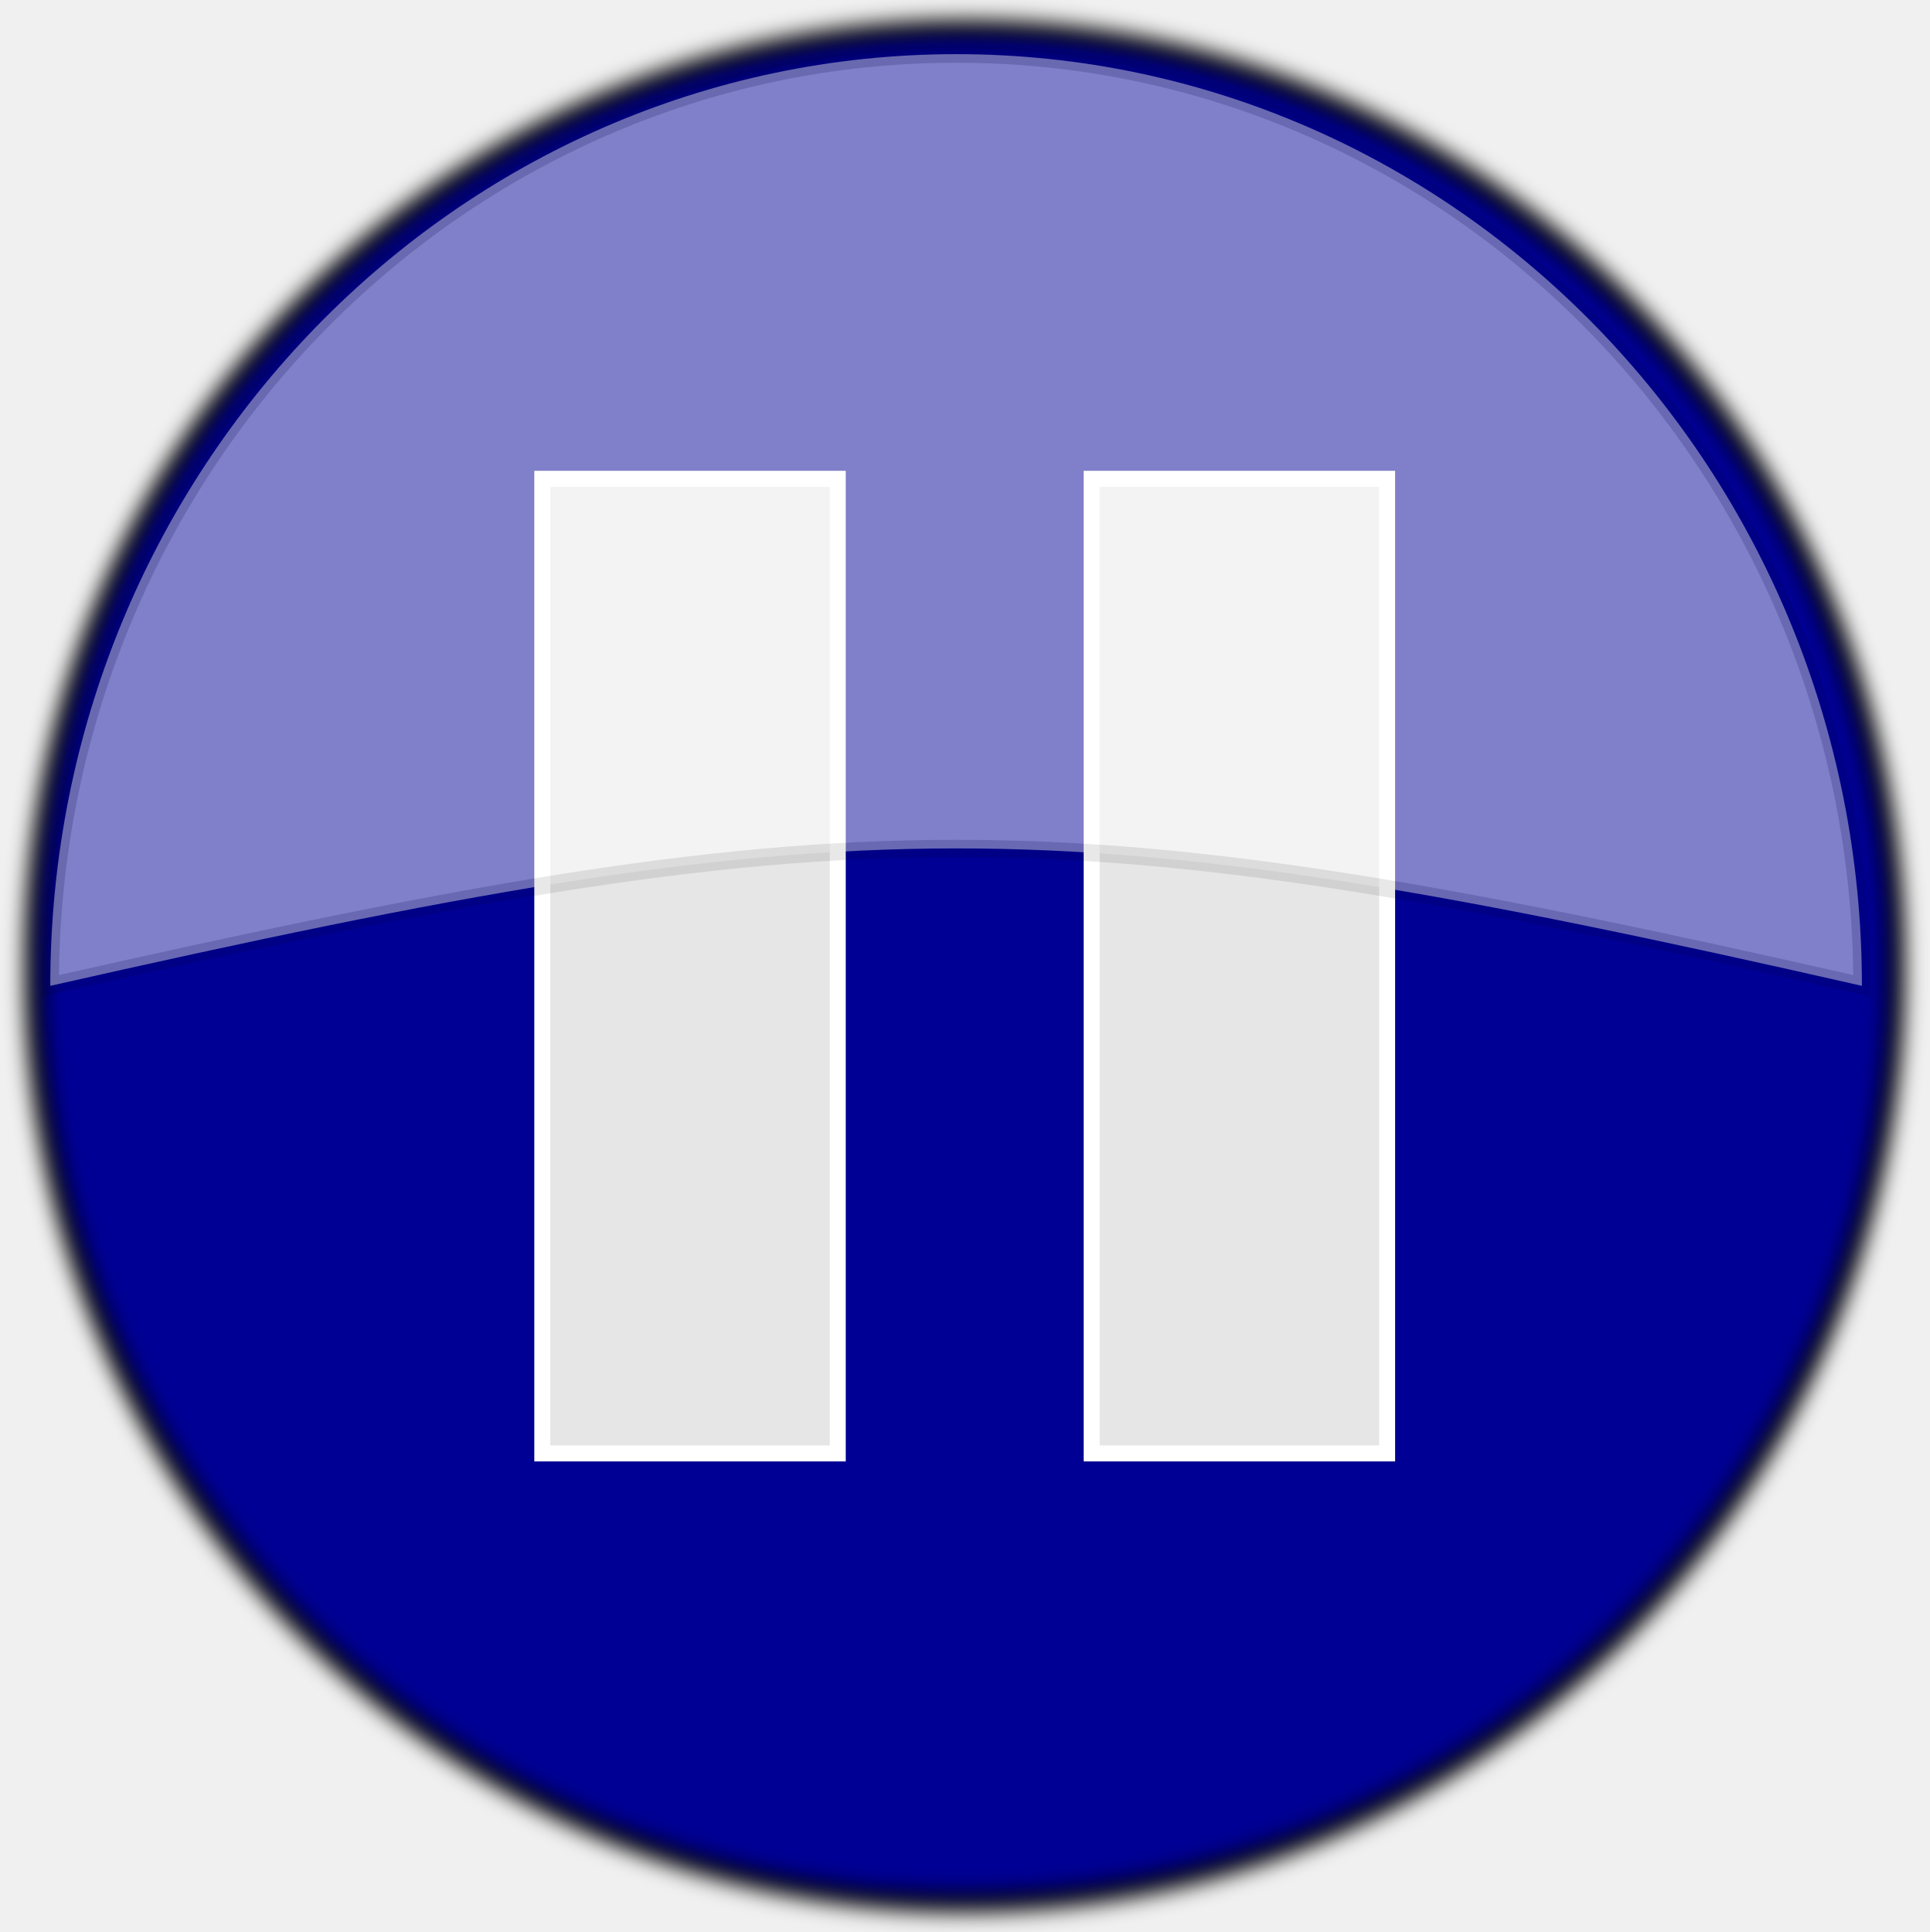
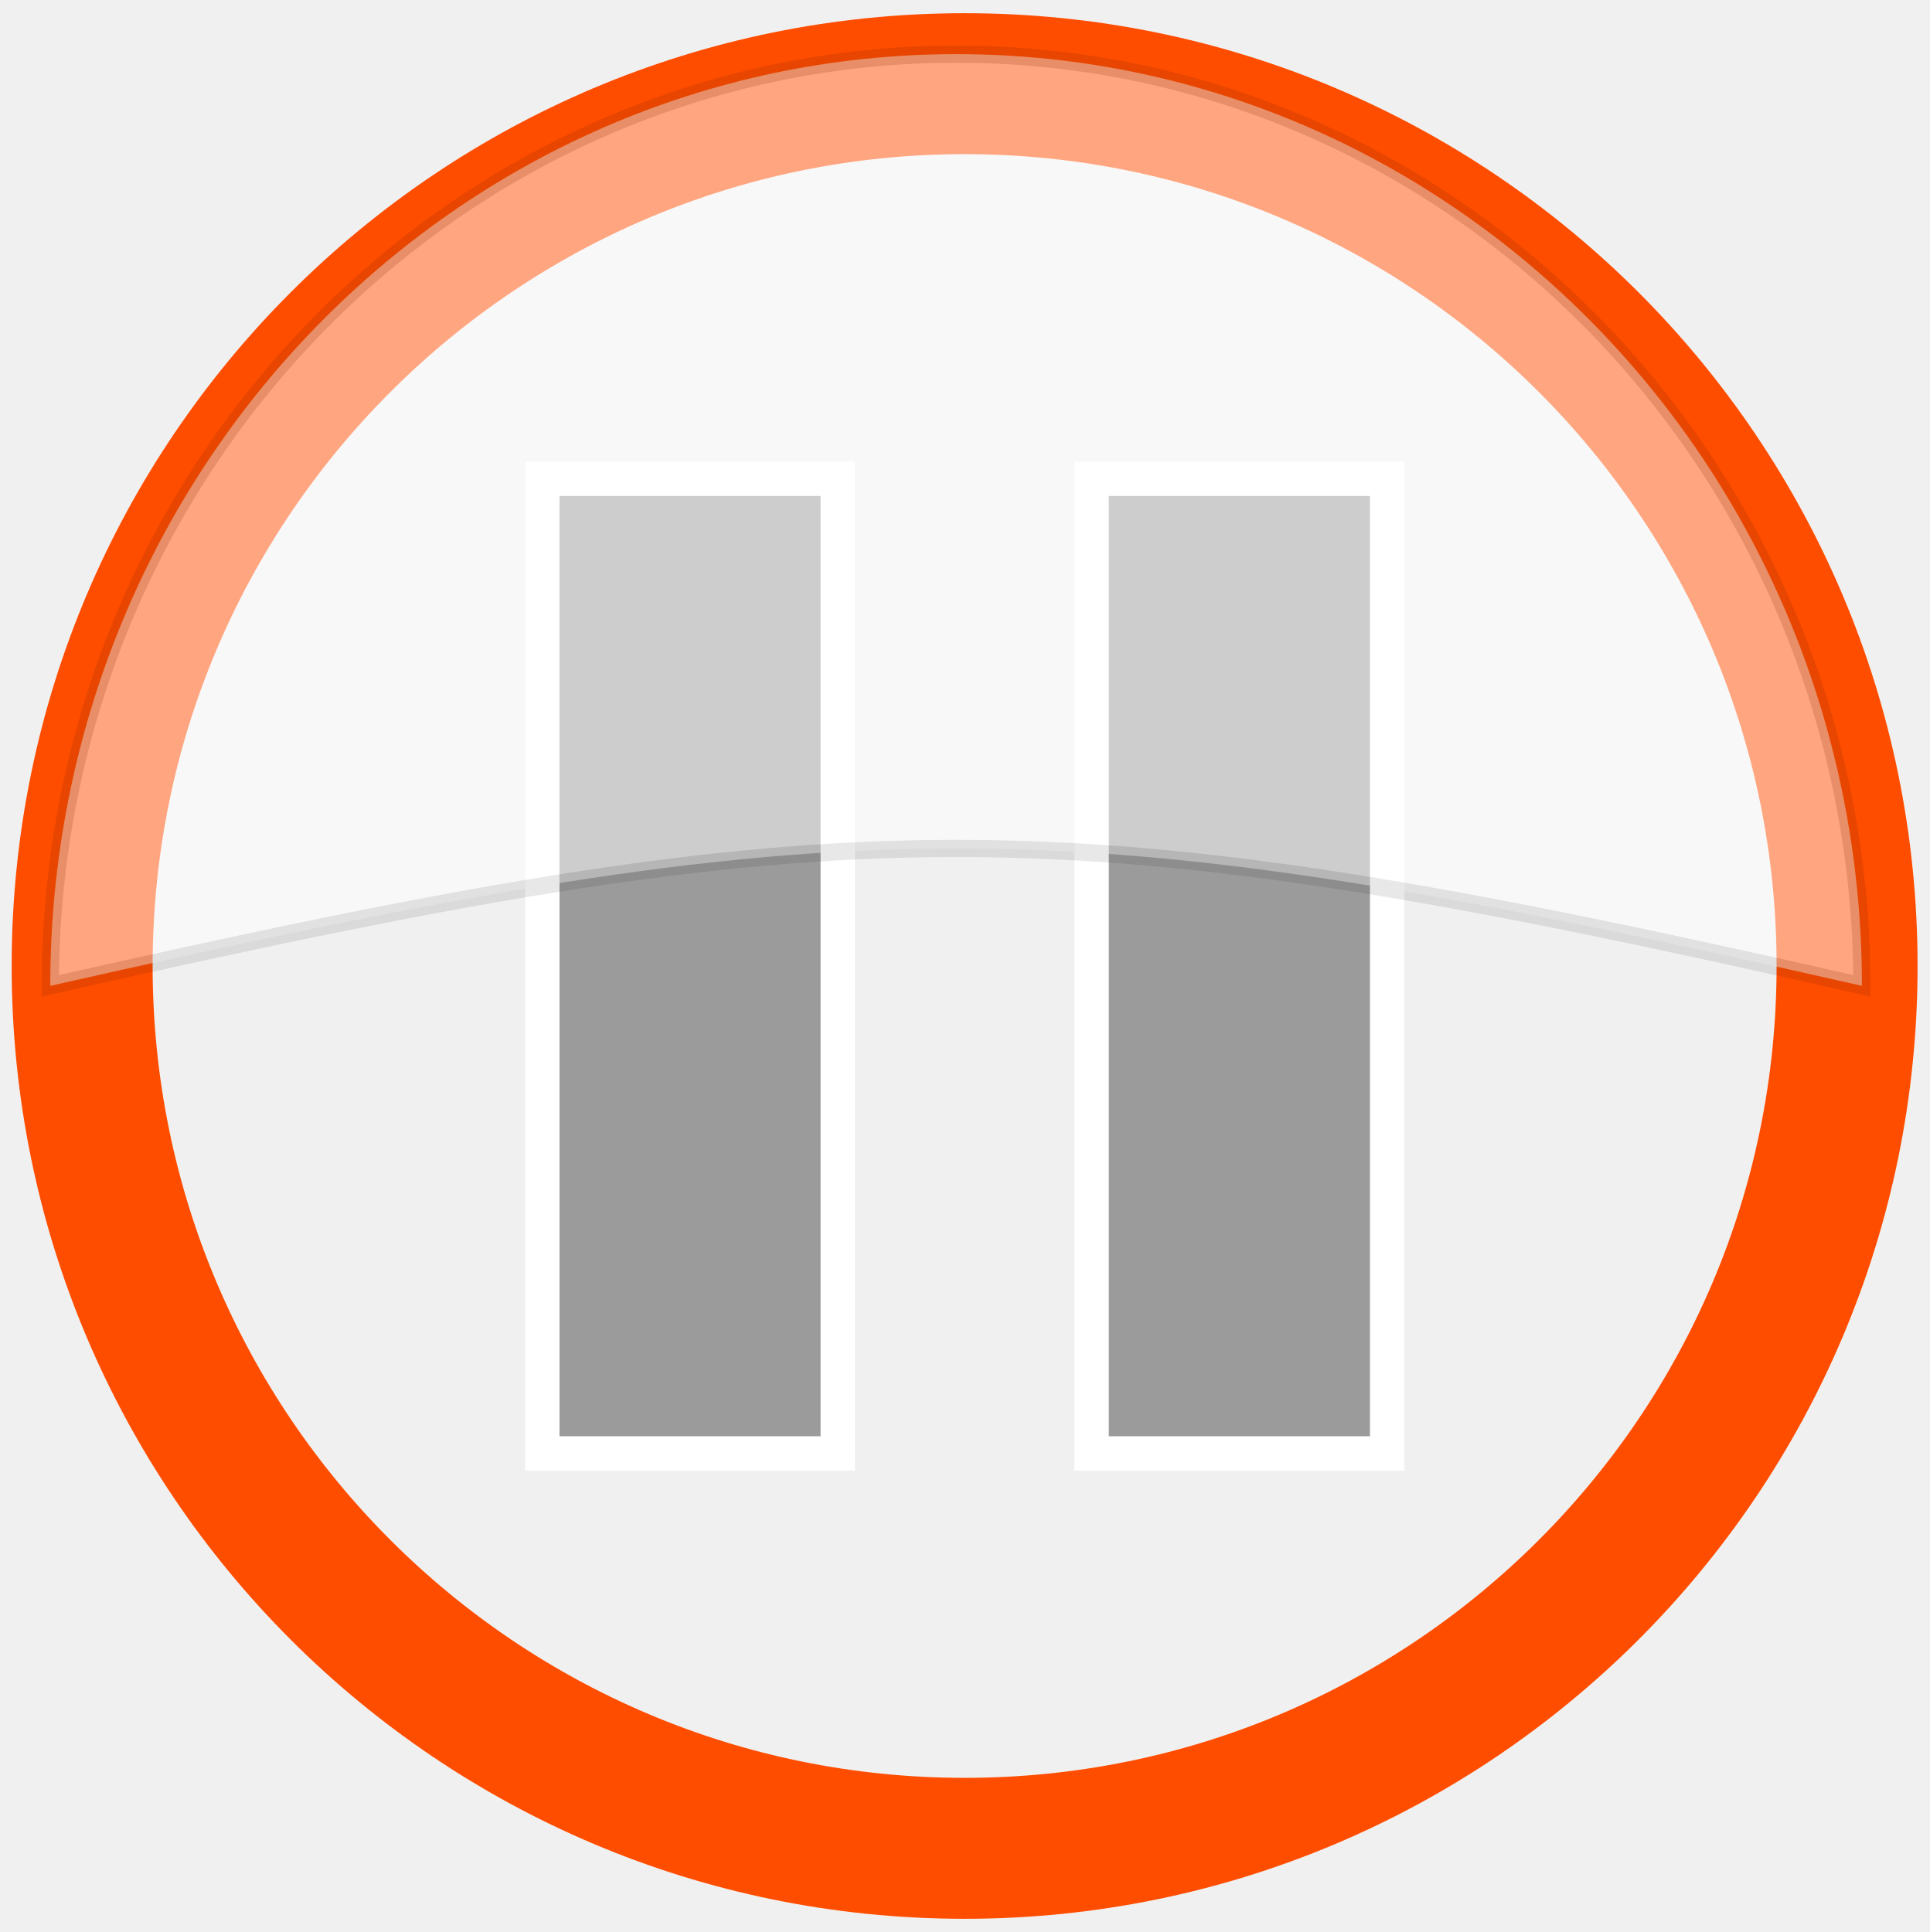
<svg xmlns="http://www.w3.org/2000/svg" id="svg3065" height="112.56" width="112.38" version="1.1">
  <defs id="defs3067">
    <filter id="filter3316" color-interpolation-filters="sRGB">
      <feGaussianBlur id="feGaussianBlur7" stdDeviation=".587" />
    </filter>
  </defs>
-   <path id="path13" d="m 211.43,266.65 a 54.286,51.429 0 1 1 -108.57,0 54.286,51.429 0 1 1 108.57,0 z" transform="matrix(0.99975,0,0,1.05529,-100.9104,-225.1046)" style="fill-rule:evenodd;stroke:#000000;filter:url(#filter3316);fill:#000094;fill-opacity:1" />
-   <path id="path15" d="m 63.59,27.895 h 17.211 v 56.783 h -17.211 z" style="fill:#e6e6e6;fill-rule:evenodd;stroke:#ffffff;stroke-width:0.931" />
-   <path id="path17" d="m 31.59,27.895 h 17.211 v 56.783 h -17.211 z" style="fill:#e6e6e6;fill-rule:evenodd;stroke:#ffffff;stroke-width:0.931" />
+   <circle style="fill:none;stroke:#ff4d00;stroke-width:8.212;stroke-linecap:round;stroke-linejoin:round" id="path4532" cx="56.19" cy="56.28" r="51.405" />
+   <path id="path15" d="m 63.59,27.895 h 17.211 v 56.783 h -17.211 z" style="fill:#464646;fill-rule:evenodd;stroke:#ffffff;stroke-width:2;fill-opacity:0.5;stroke-miterlimit:4;stroke-dasharray:none" />
+   <path id="path17" d="m 31.59,27.895 h 17.211 v 56.783 h -17.211 z" style="fill:#464646;fill-rule:evenodd;stroke:#ffffff;stroke-width:2;fill-opacity:0.5;stroke-miterlimit:4;stroke-dasharray:none" />
  <path id="path19" d="m 55.71,3.155 c -29.13,1e-5 -52.781,24.323 -52.781,54.281 46.899,-10.605 58.321,-10.745 105.53,0 10e-6,-29.958 -23.62,-54.281 -52.75,-54.281 z" style="opacity:0.5;fill:#ffffff;fill-rule:evenodd;stroke:#000000;stroke-opacity:0.183" />
</svg>
